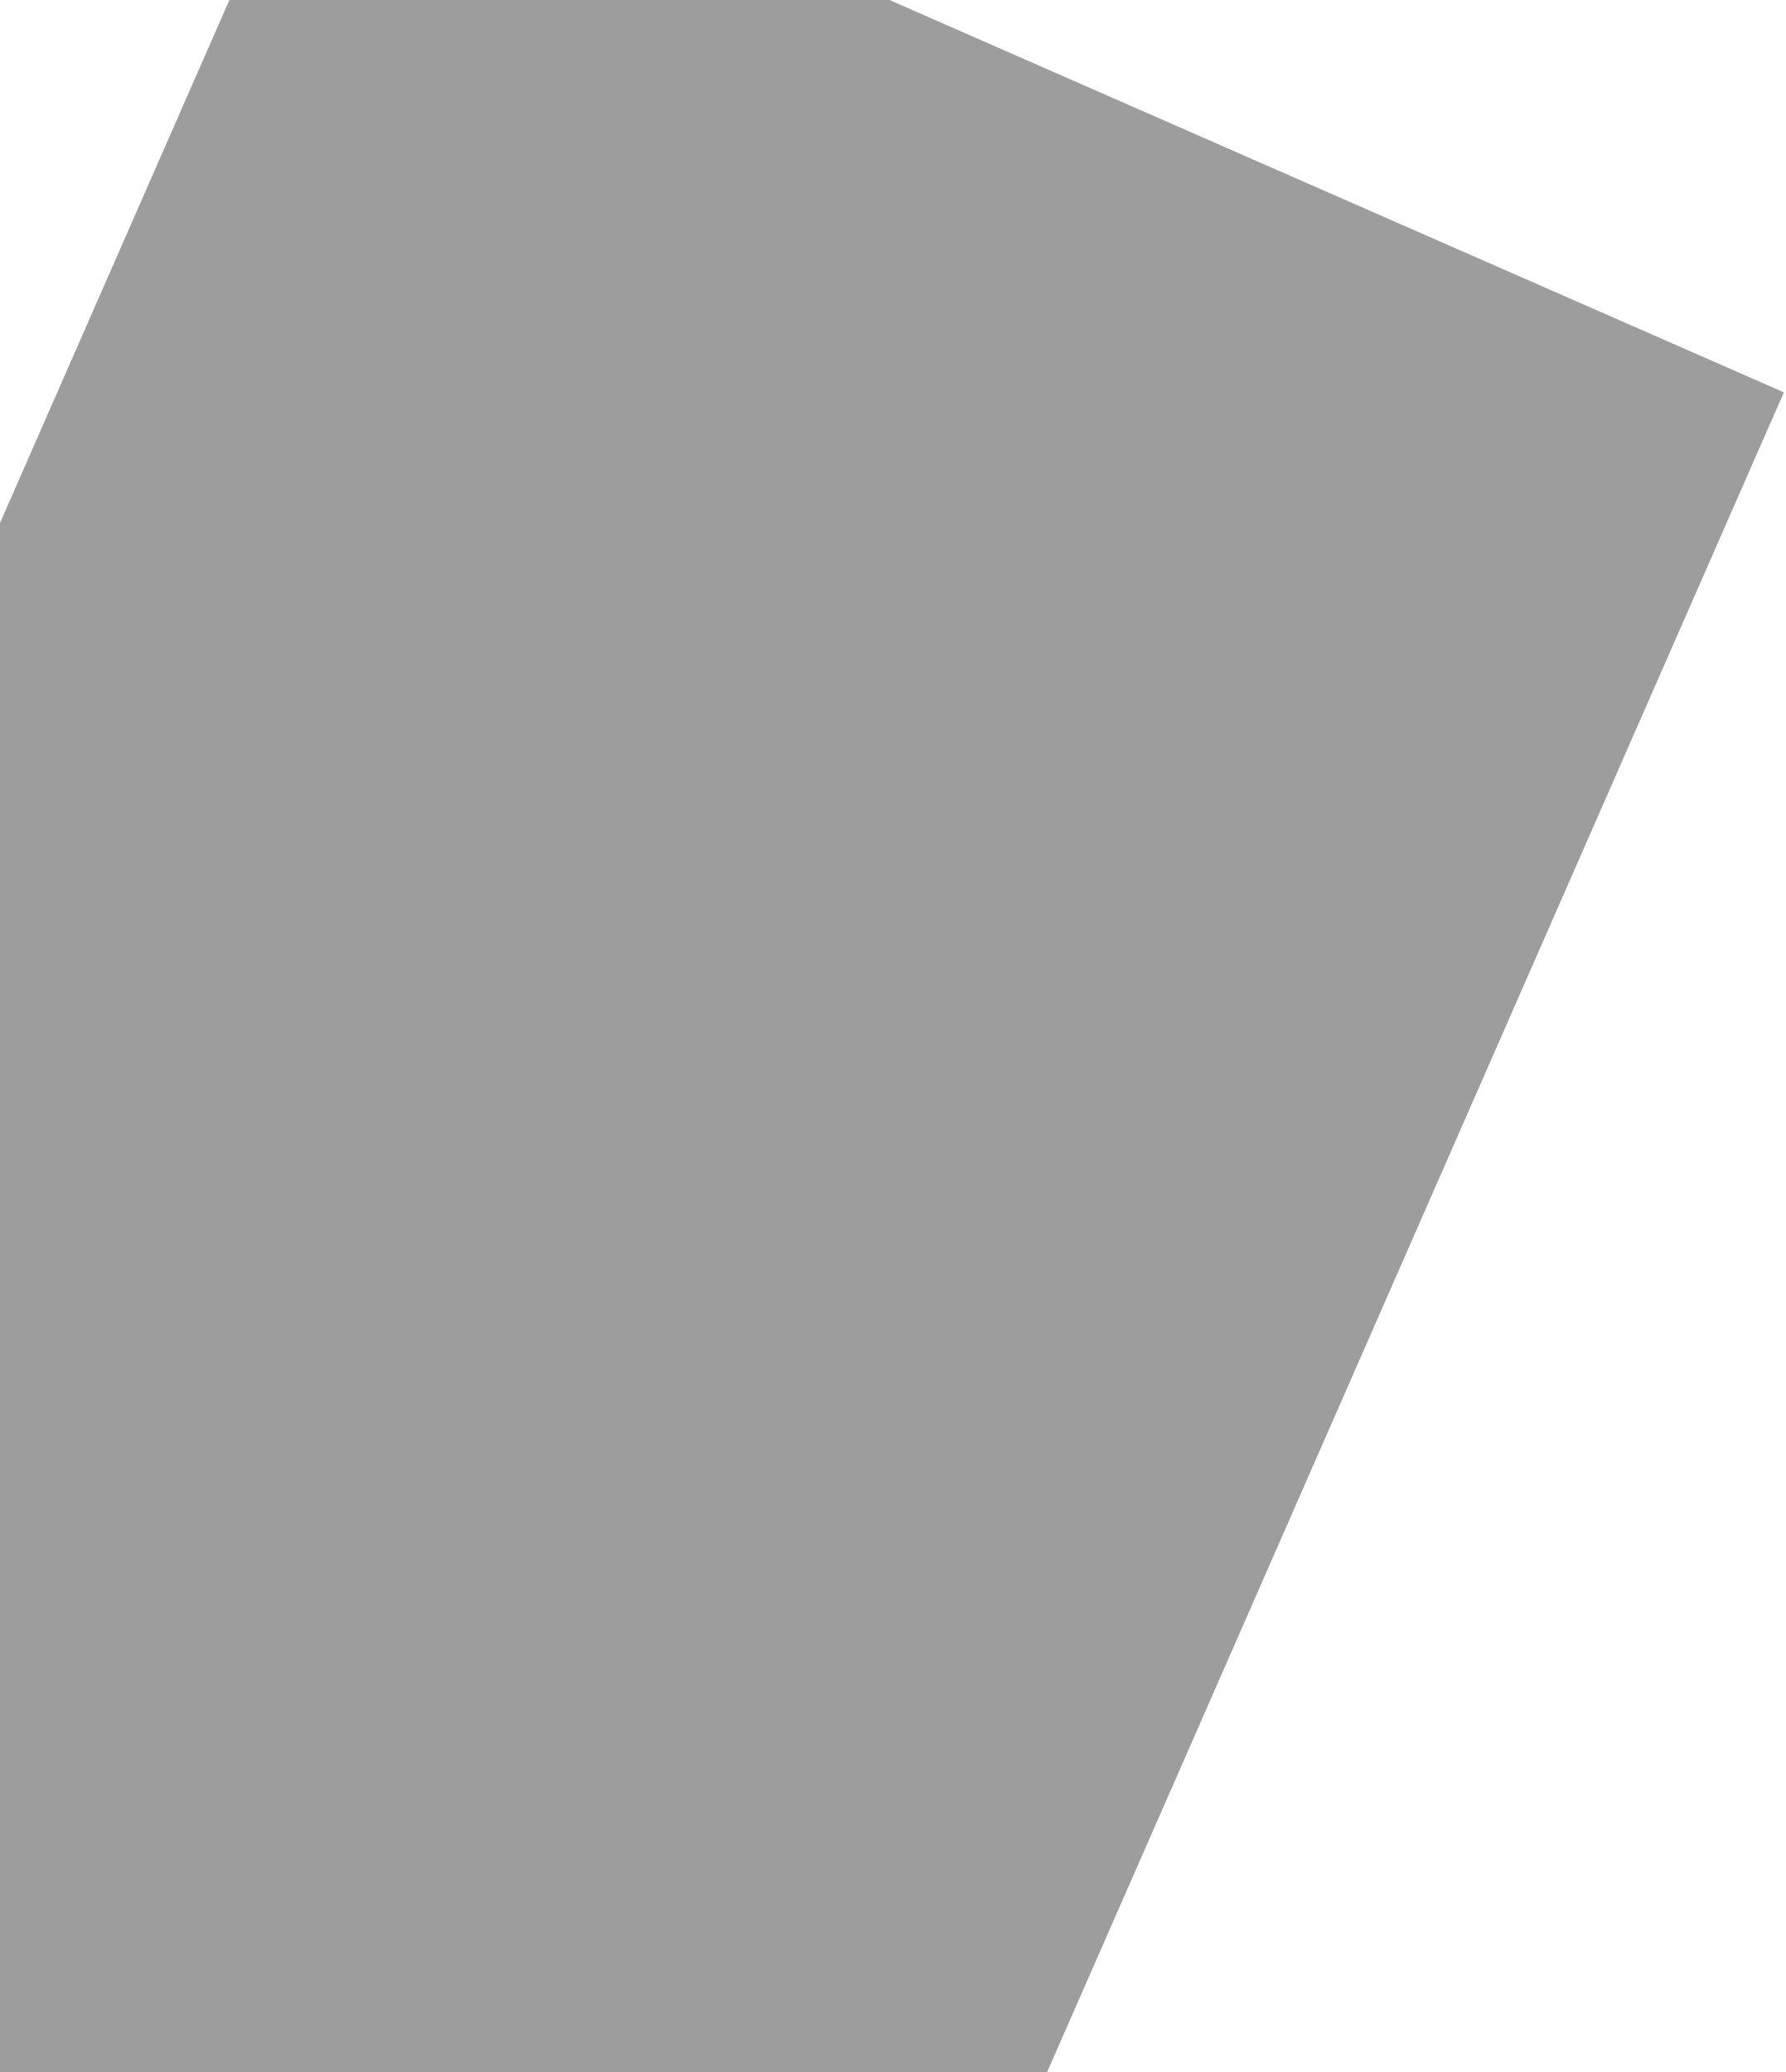
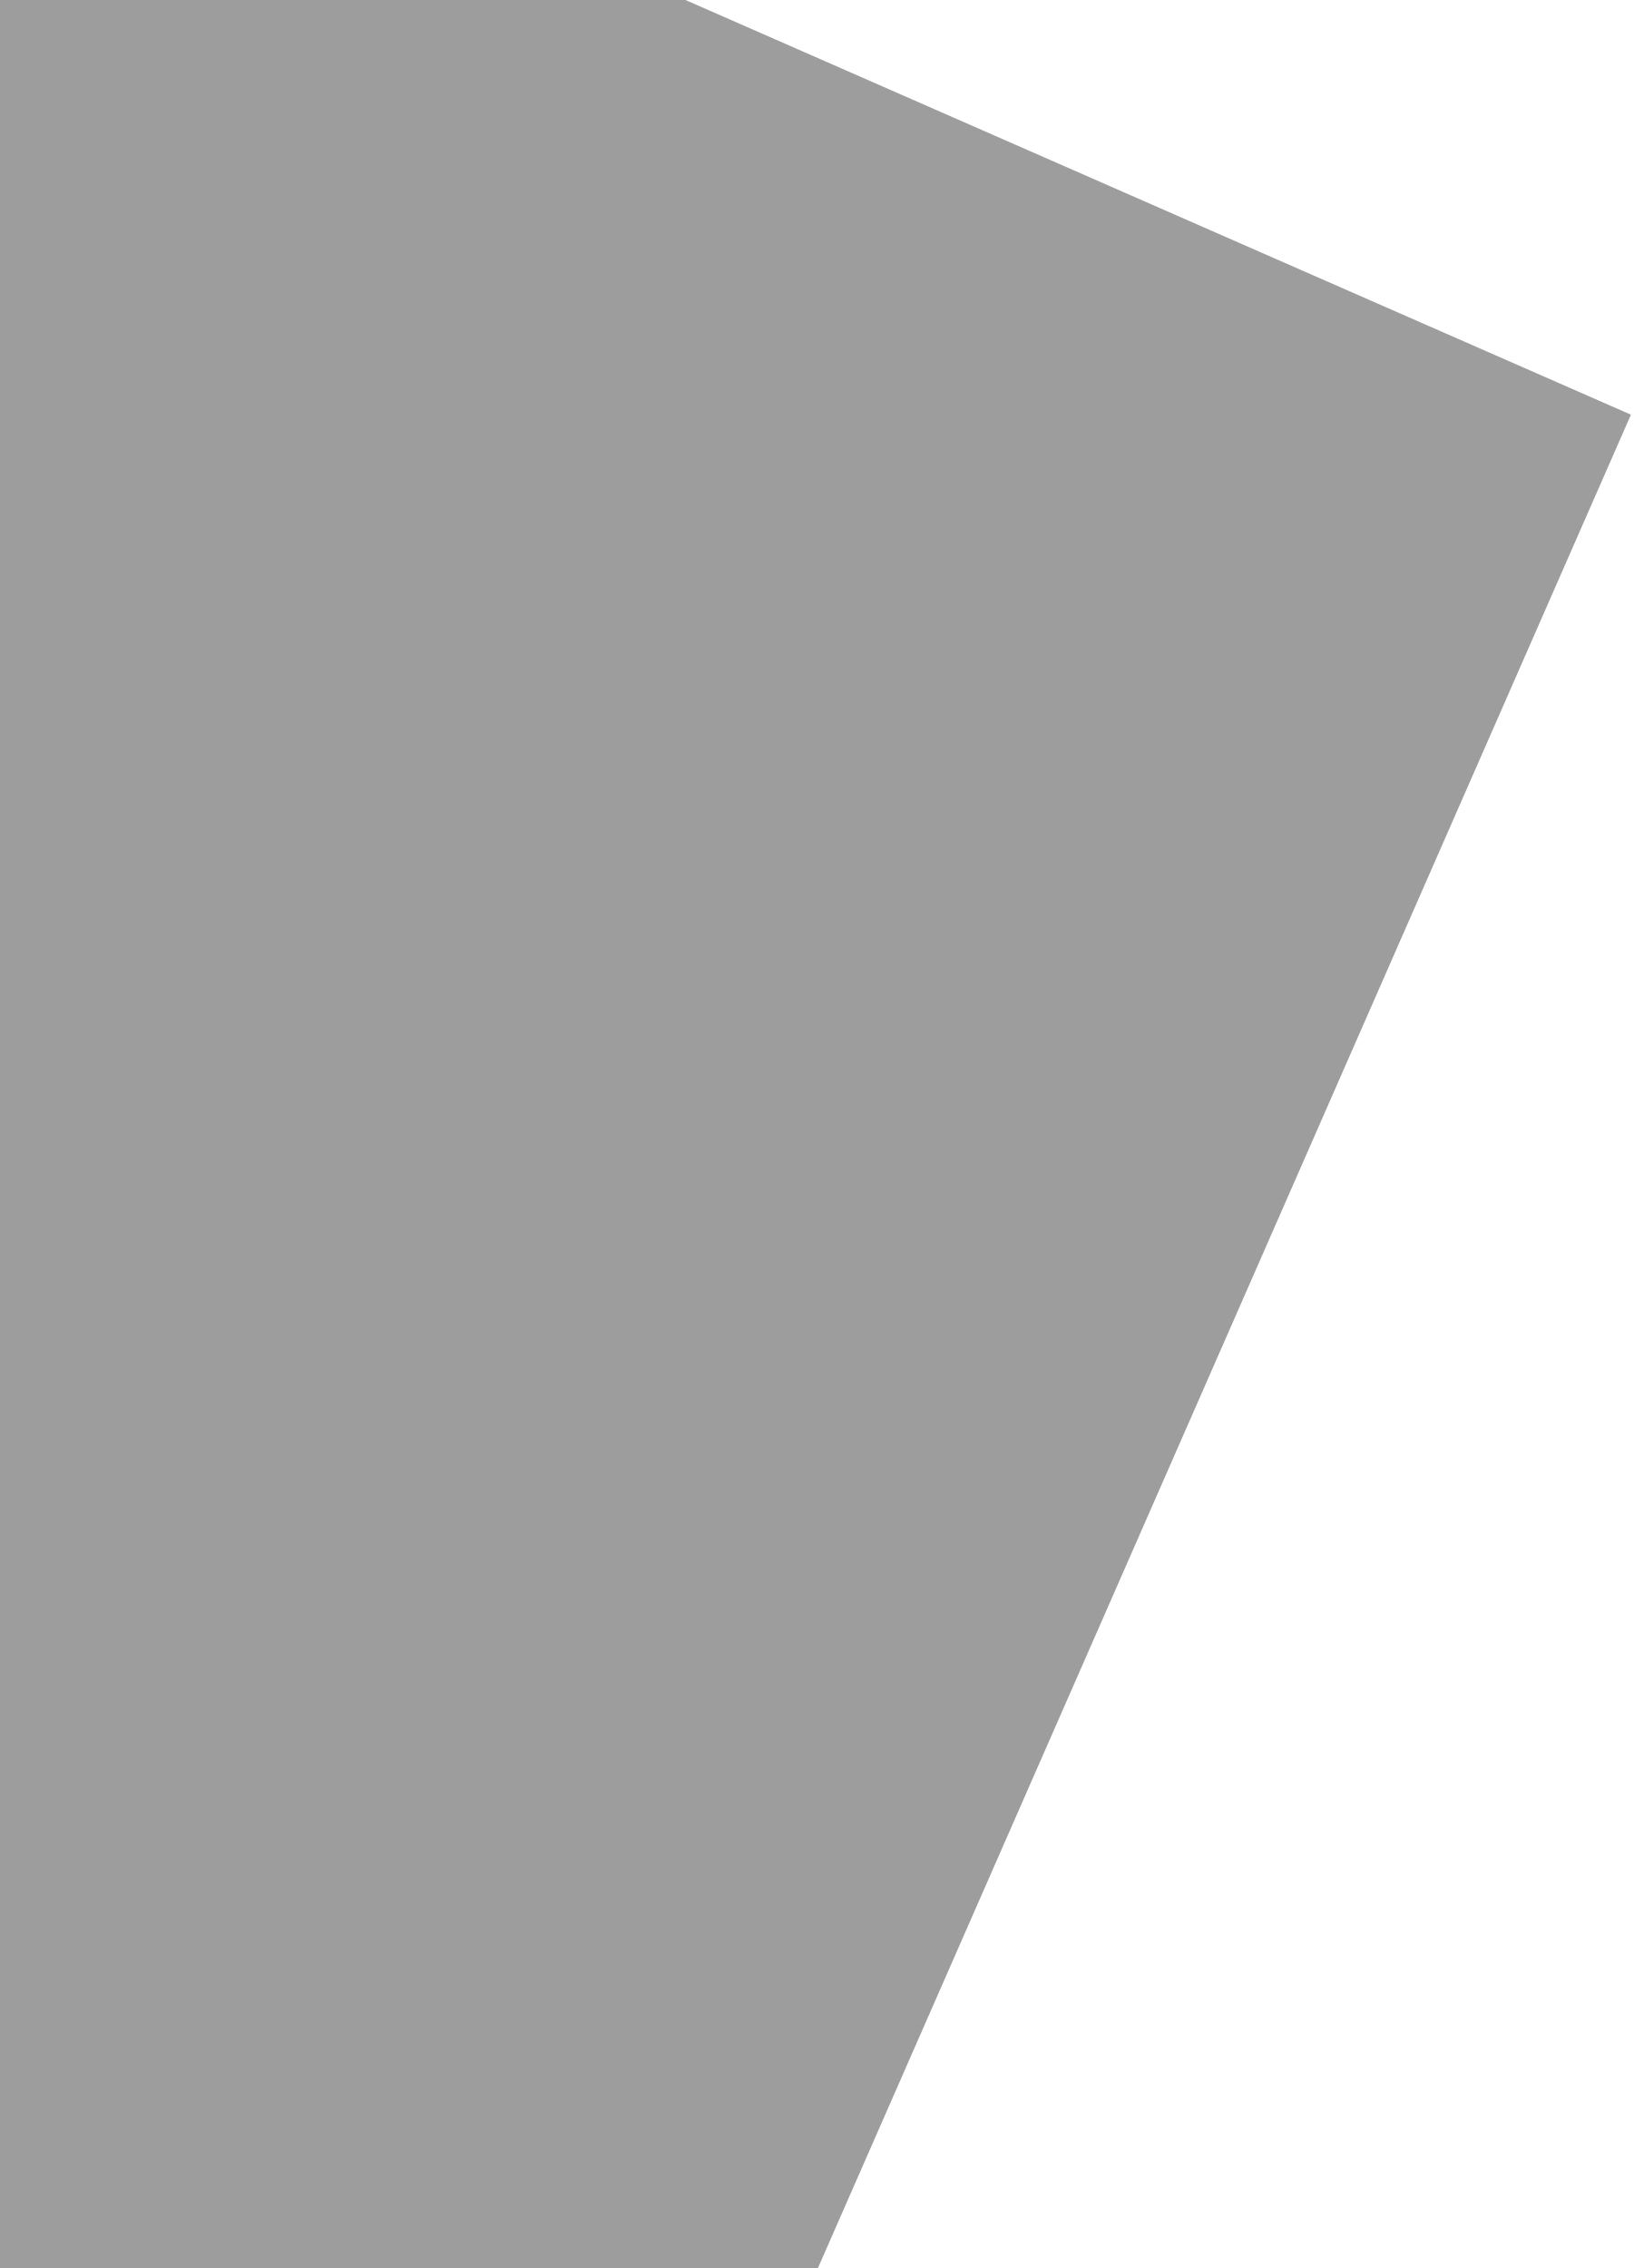
- <svg xmlns="http://www.w3.org/2000/svg" width="662" height="768" viewBox="0 0 662 768" fill="none">
-   <rect x="124.503" y="-90" width="586.086" height="1012" transform="rotate(23.6834 124.503 -90)" fill="#9D9D9D" />
+ <svg xmlns="http://www.w3.org/2000/svg" width="553" height="768" viewBox="0 0 553 768" fill="none">
+   <rect x="15.503" y="-95" width="586.086" height="1012" transform="rotate(23.6834 15.503 -95)" fill="#9D9D9D" />
</svg>
